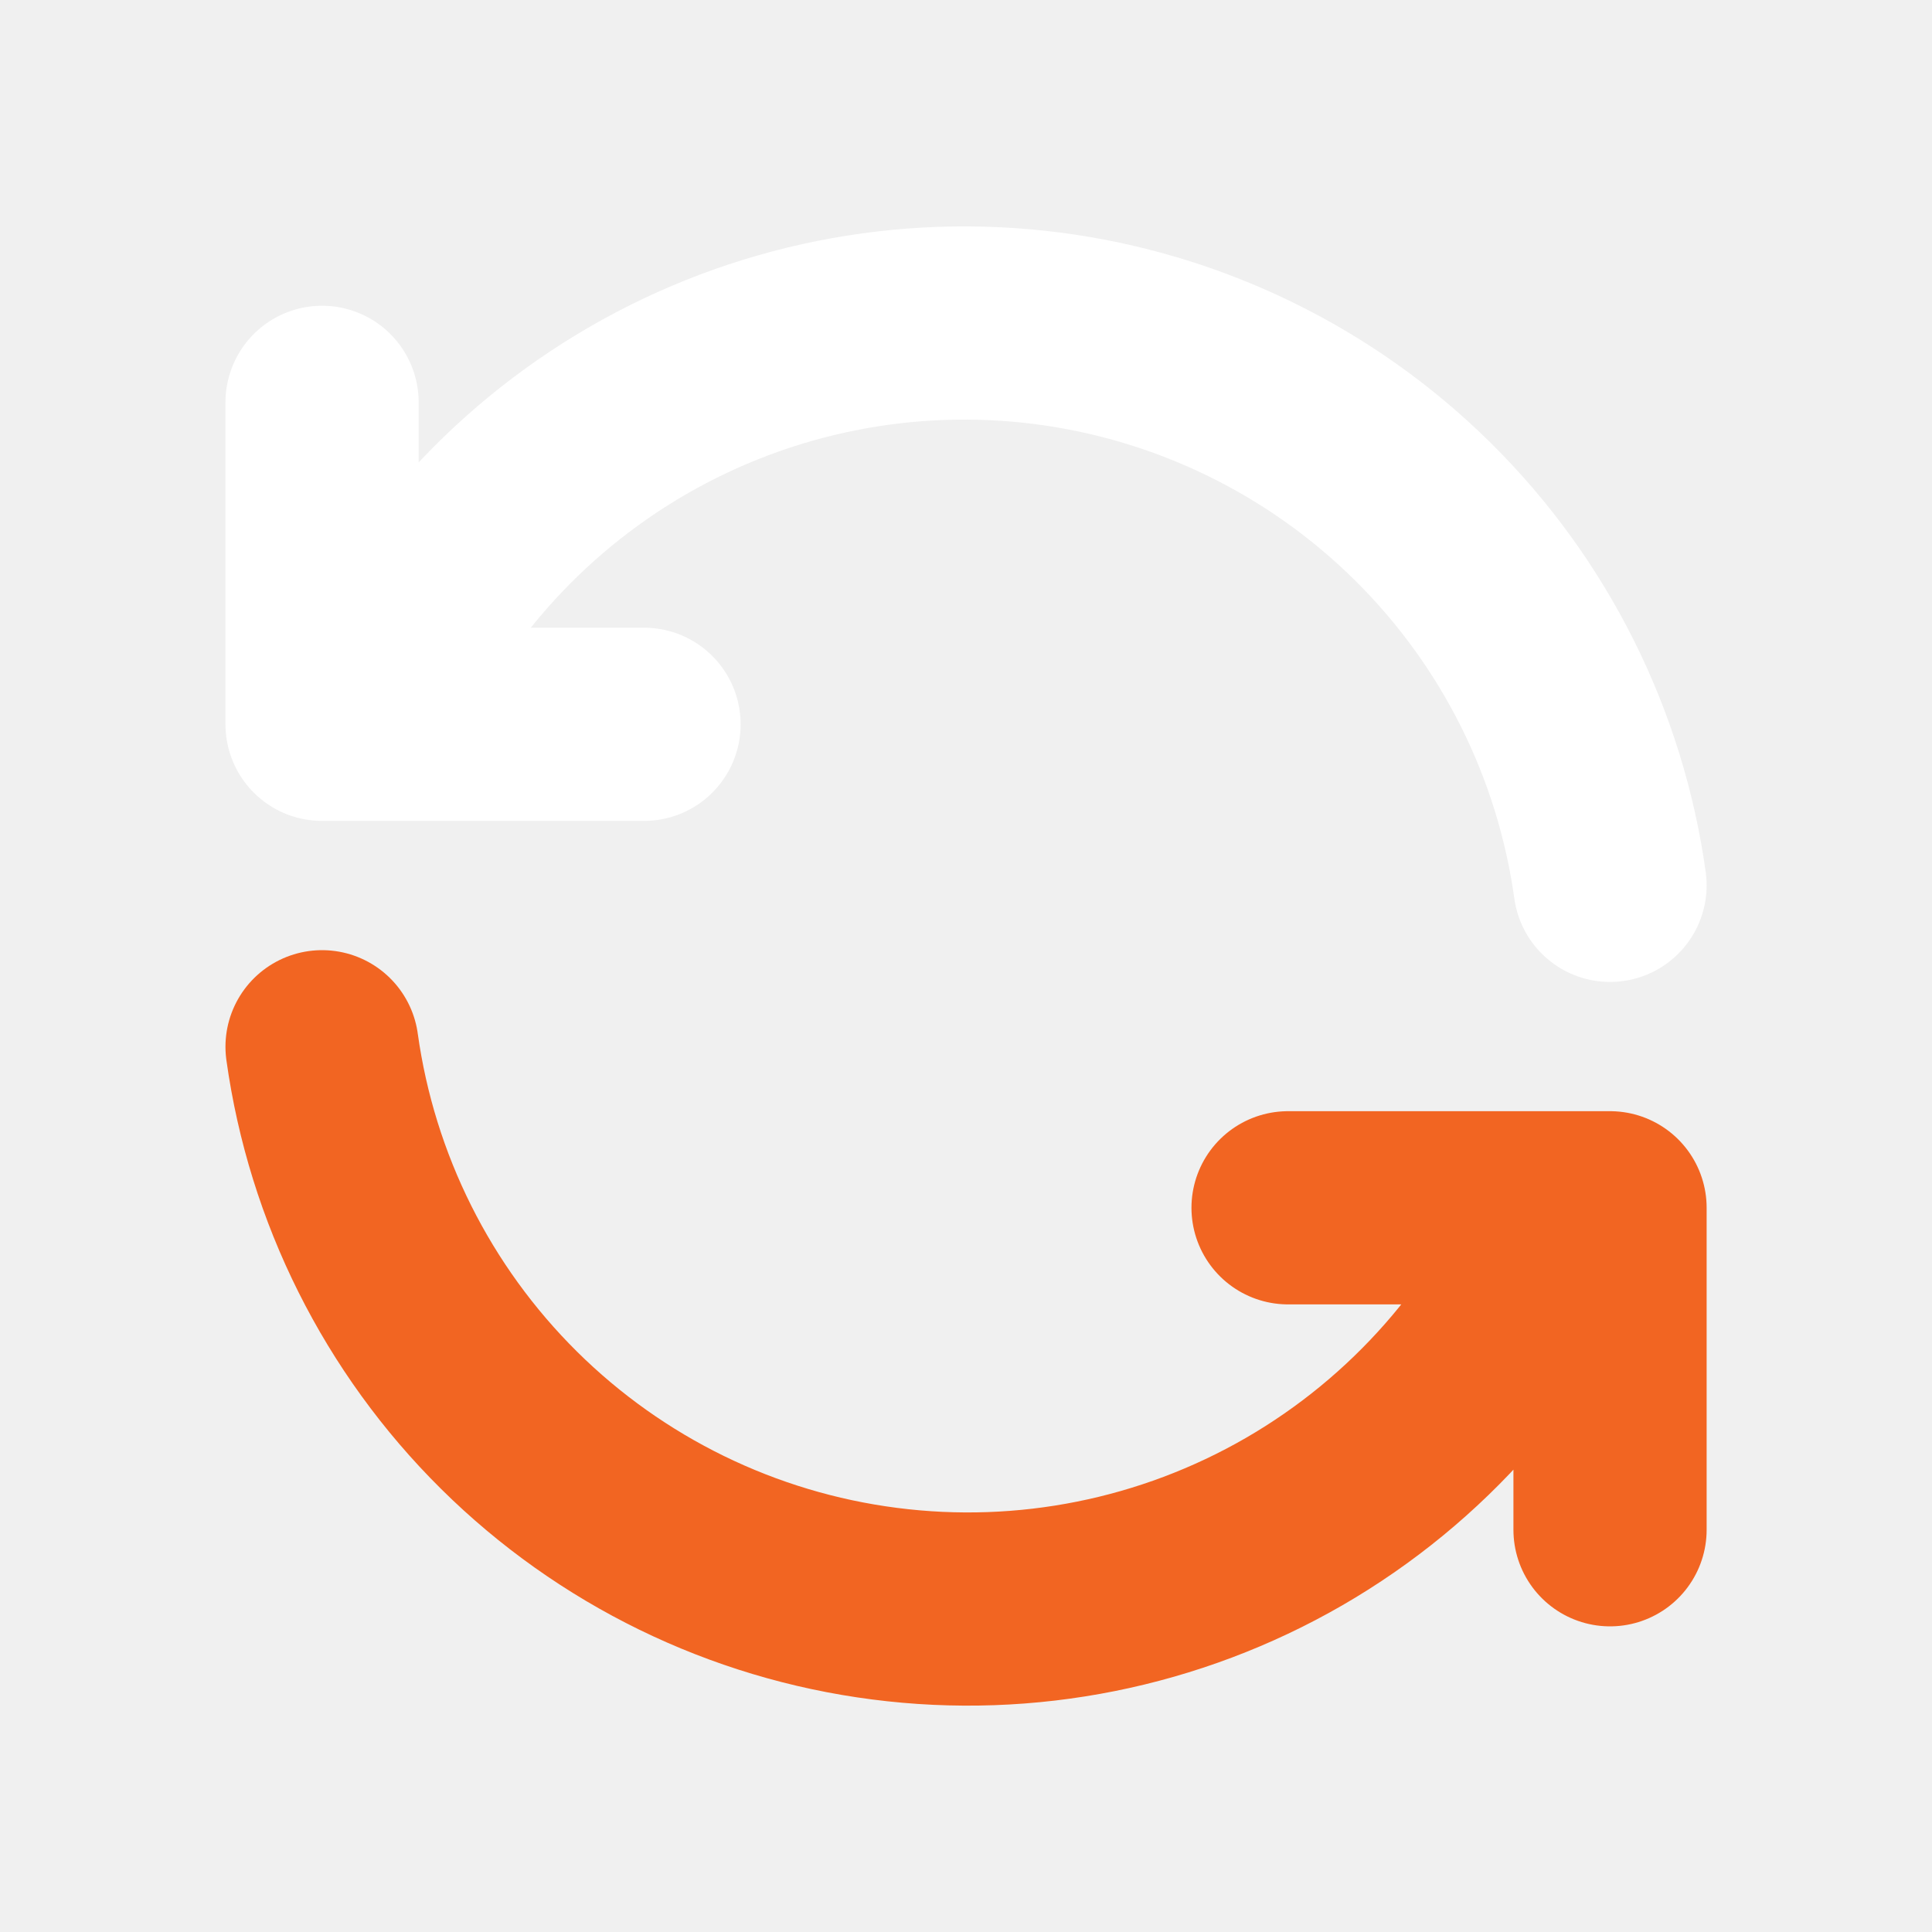
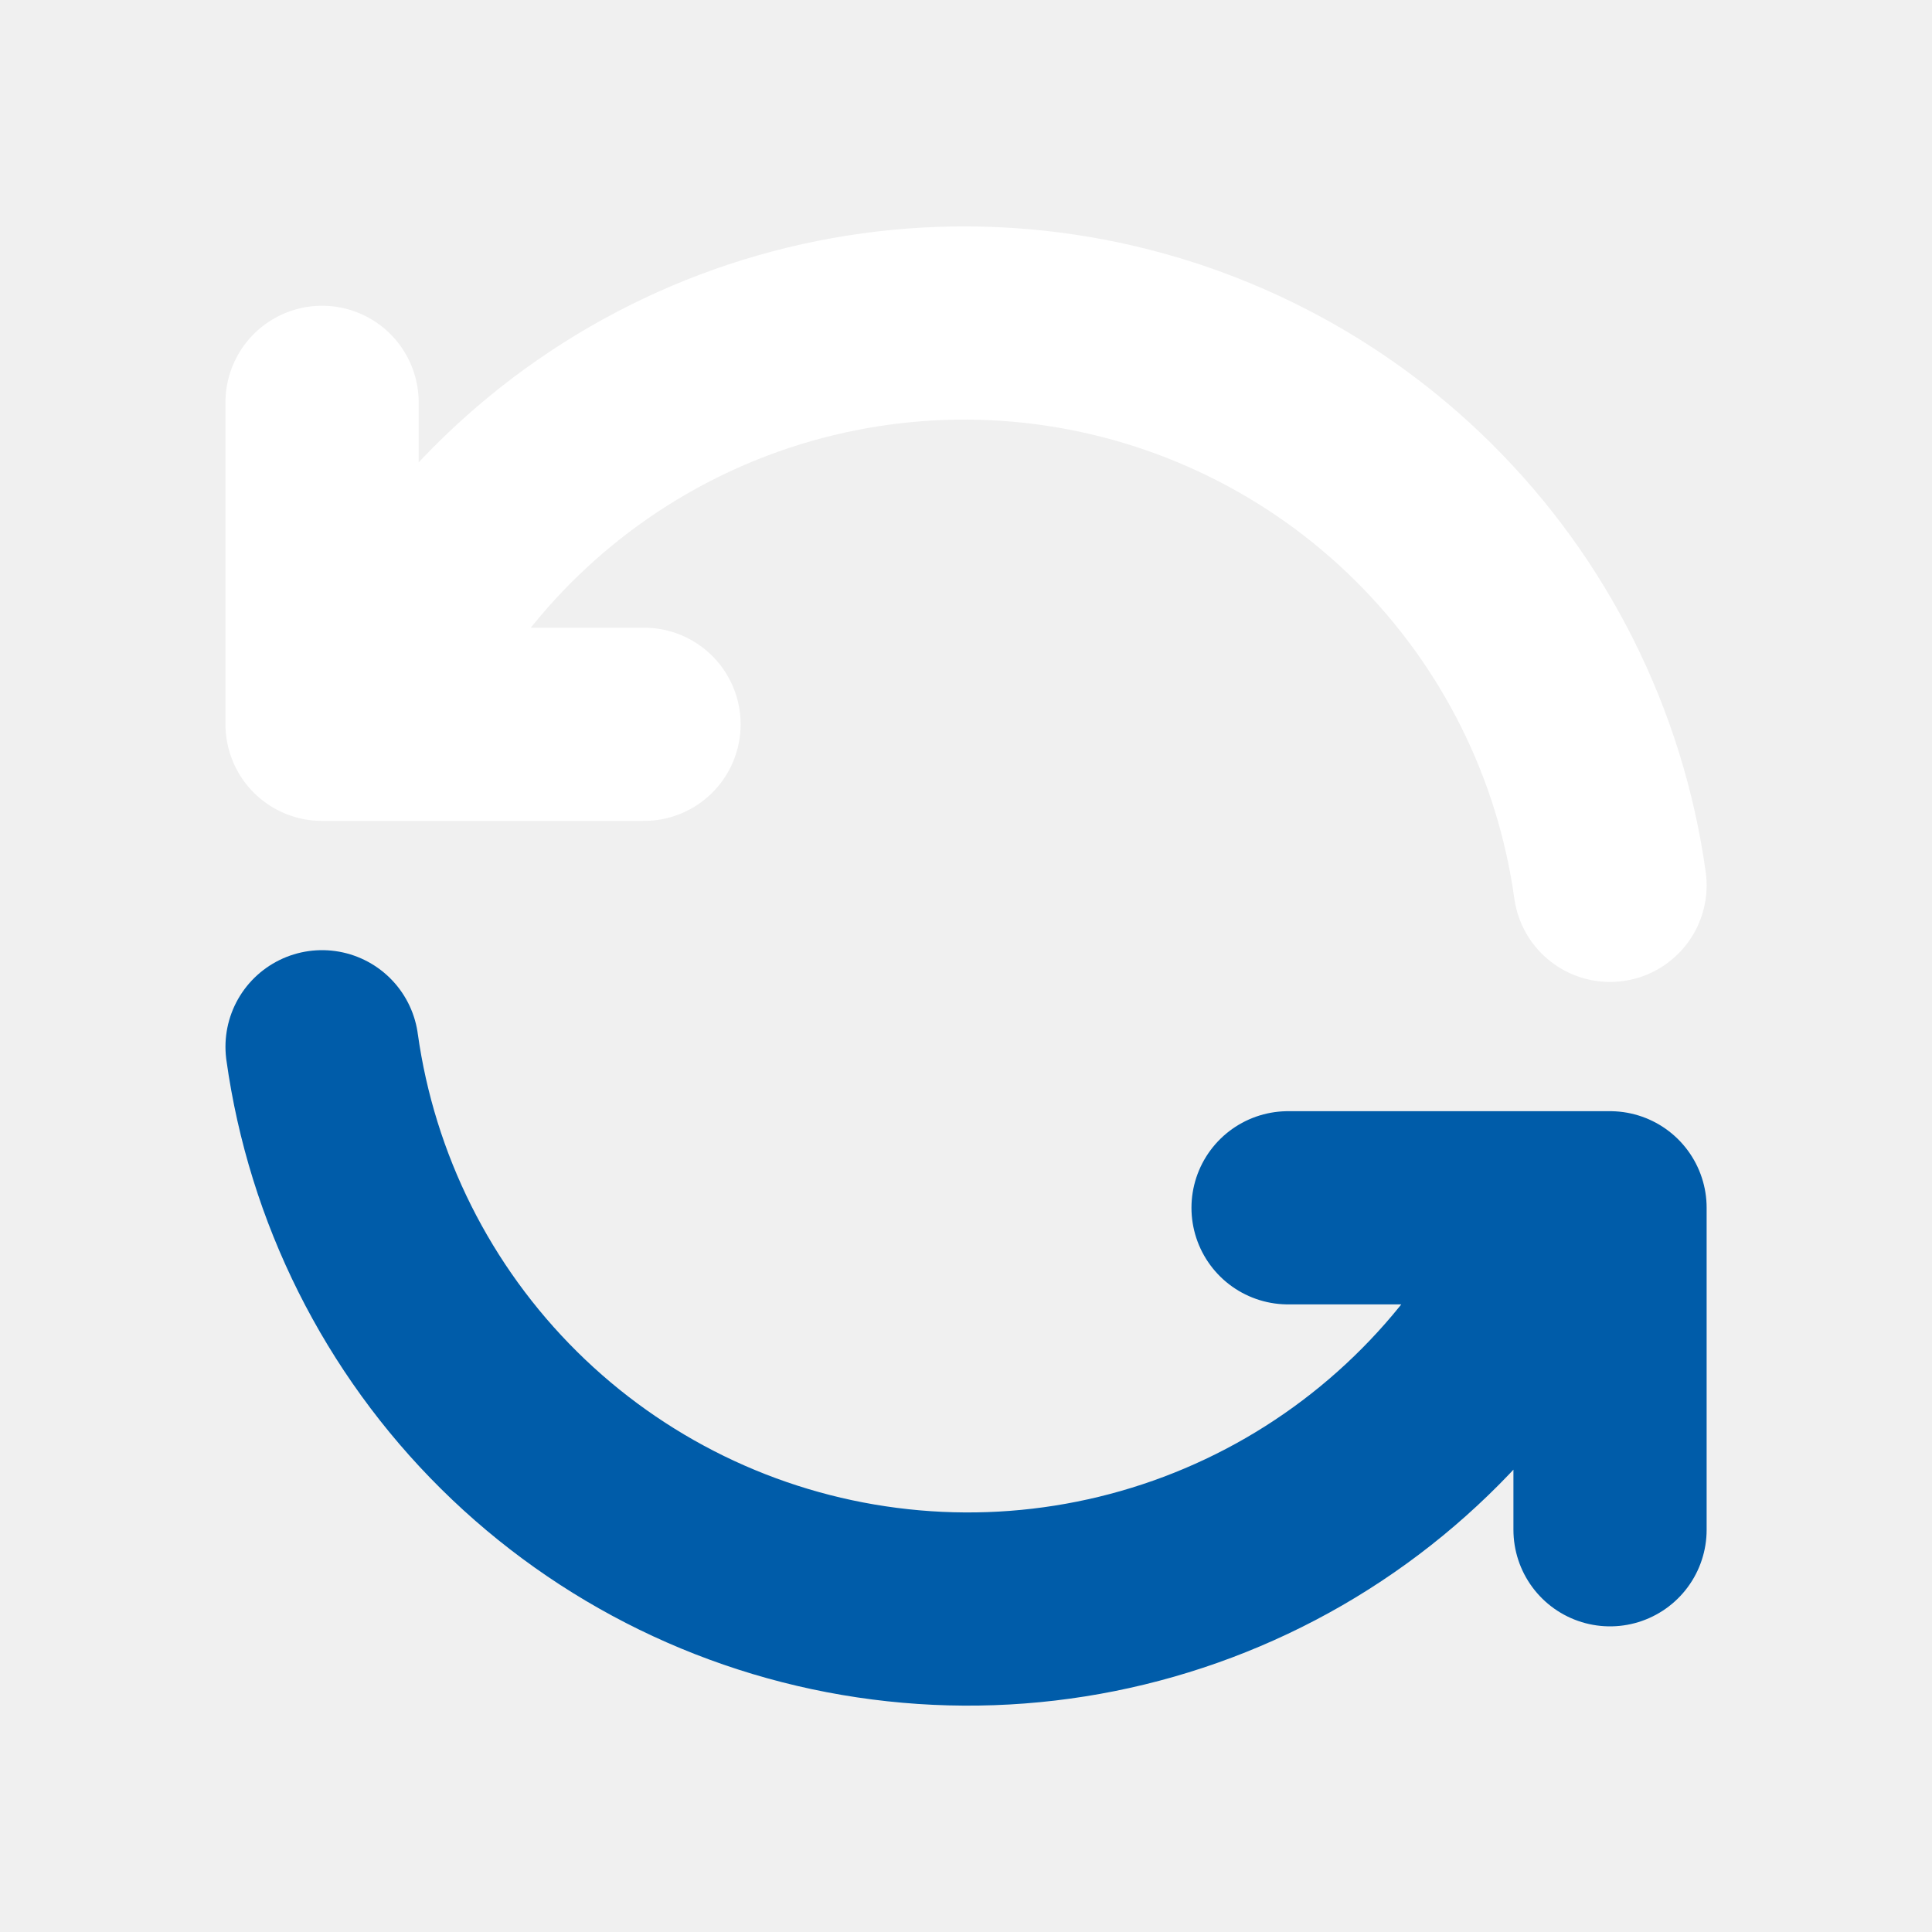
<svg xmlns="http://www.w3.org/2000/svg" width="20" height="20" viewBox="0 0 20 20" fill="none">
  <g clip-path="url(#clip0_9191_459279)">
    <path d="M16.667 9.165C16.463 7.698 15.783 6.339 14.731 5.298C13.679 4.256 12.314 3.589 10.845 3.399C9.377 3.21 7.887 3.508 6.605 4.249C5.323 4.99 4.32 6.131 3.751 7.498M3.334 4.165V7.498H6.667" stroke="white" stroke-width="2" stroke-linecap="round" stroke-linejoin="round" />
-     <path d="M3.334 10.836C3.538 12.302 4.218 13.661 5.27 14.703C6.322 15.745 7.688 16.412 9.156 16.601C10.624 16.791 12.114 16.492 13.396 15.752C14.678 15.011 15.681 13.869 16.251 12.503M16.667 15.836V12.503H13.334" stroke="#F26522" stroke-width="2" stroke-linecap="round" stroke-linejoin="round" />
+     <path d="M3.334 10.836C3.538 12.302 4.218 13.661 5.27 14.703C6.322 15.745 7.688 16.412 9.156 16.601C10.624 16.791 12.114 16.492 13.396 15.752C14.678 15.011 15.681 13.869 16.251 12.503M16.667 15.836V12.503H13.334" stroke="#005CA9" stroke-width="2" stroke-linecap="round" stroke-linejoin="round" />
  </g>
  <defs>
    <clipPath id="clip0_9191_459279">
      <rect width="20" height="20" fill="white" />
    </clipPath>
  </defs>
</svg>
